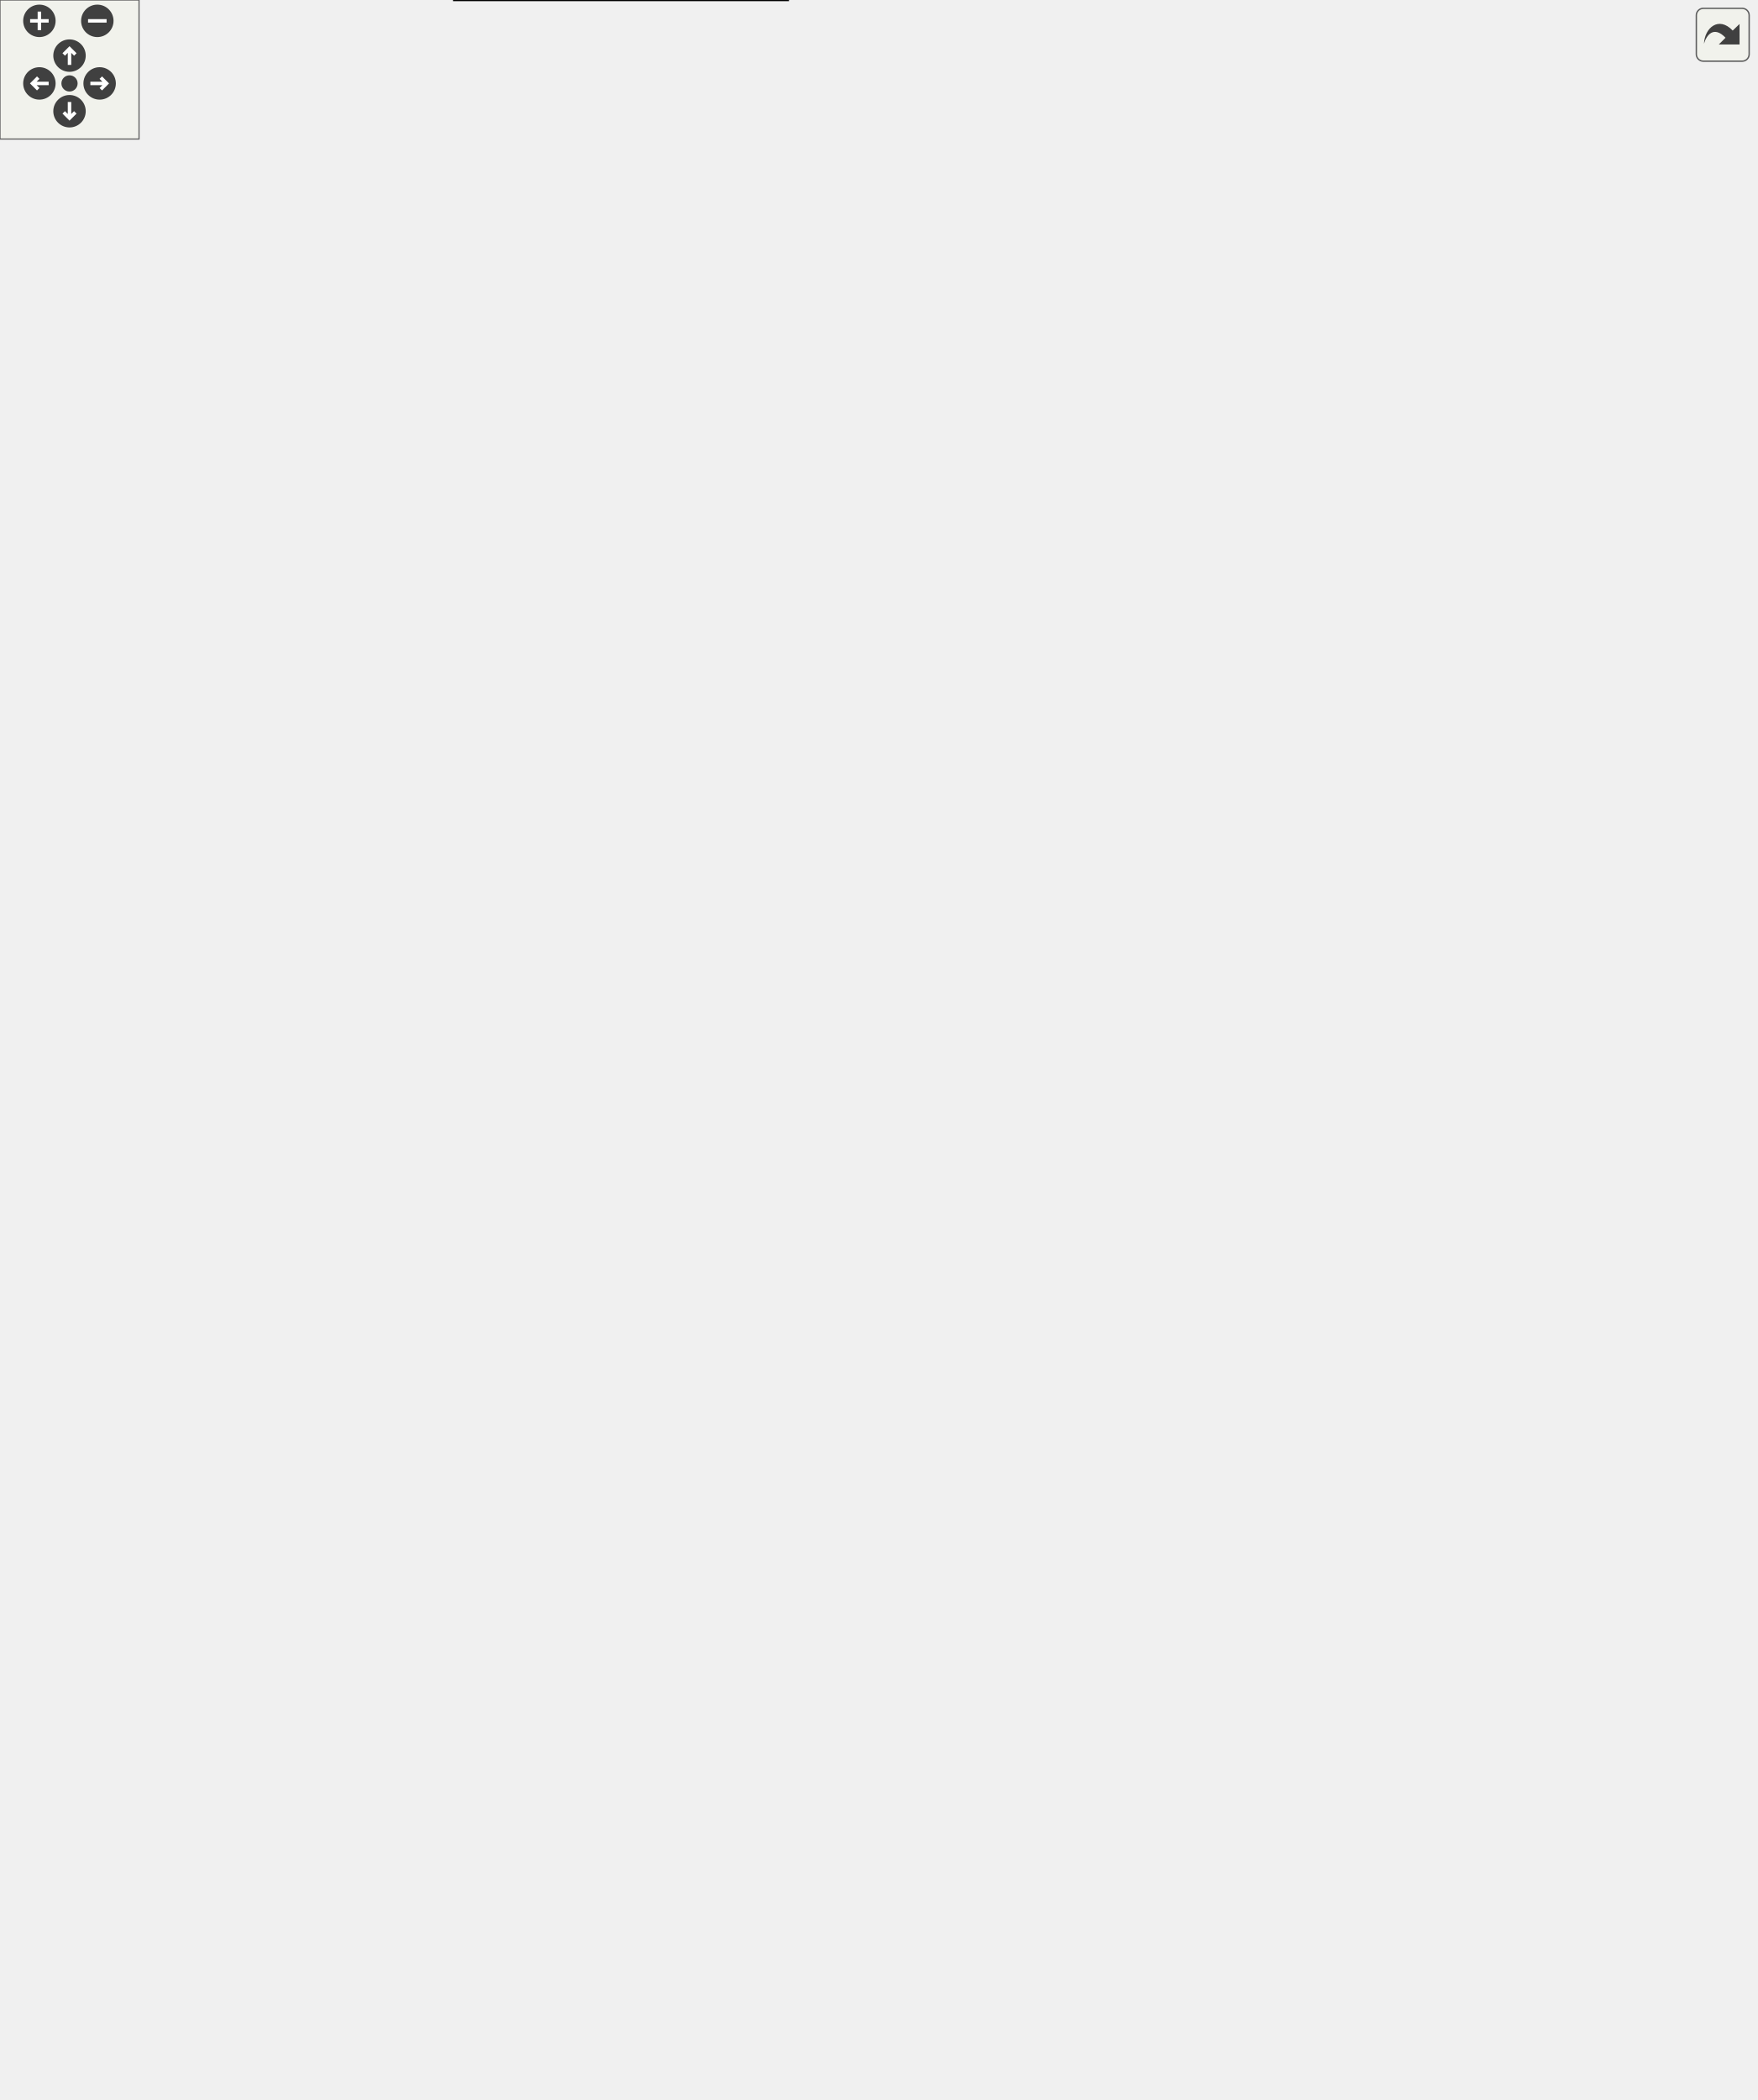
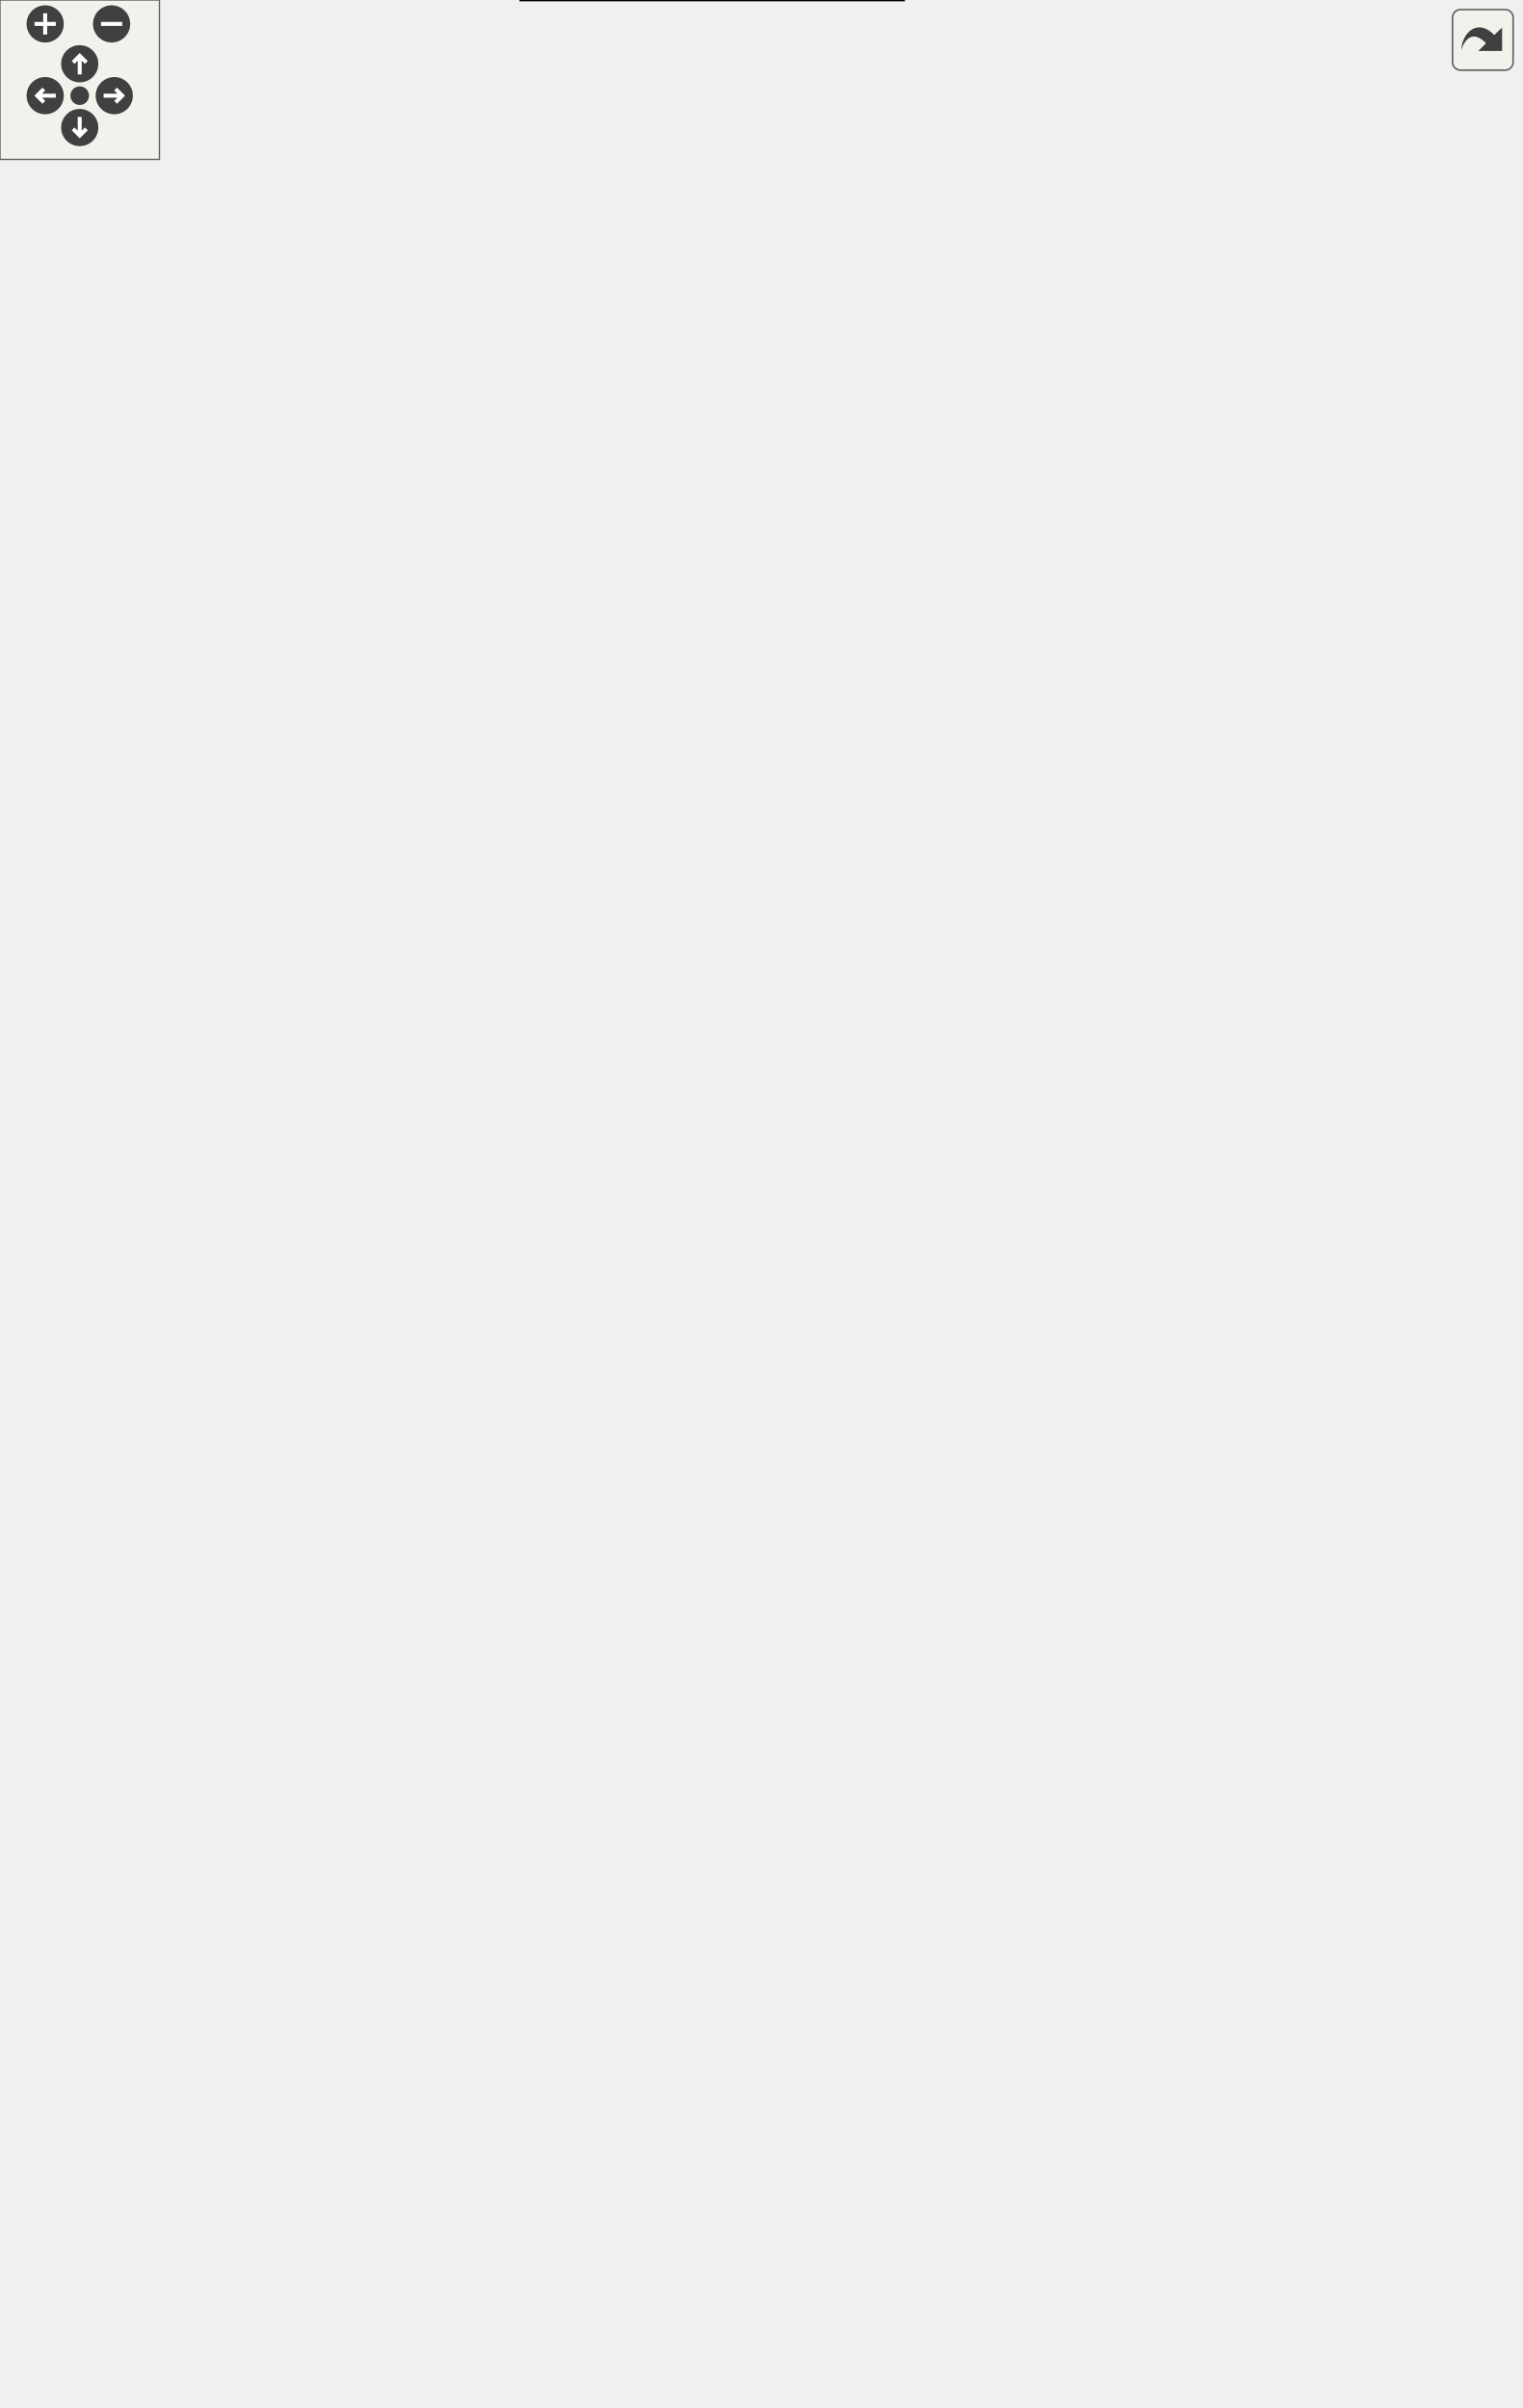
<svg xmlns="http://www.w3.org/2000/svg" xmlns:xlink="http://www.w3.org/1999/xlink" id="main" version="1.1" xml:space="preserve">
  <defs>
    <circle id="rim" cx="0" cy="0" r="7" />
    <circle id="rim2" cx="0" cy="0" r="3.5" />
    <g id="zoomPlus">
      <use xlink:href="#rim" fill="#404040">
        <set attributeName="fill" to="#808080" begin="zoomplus.mouseover" end="zoomplus.mouseout" />
      </use>
      <path d="M-4,0h8M0,-4v8" fill="none" stroke="white" stroke-width="1.5" pointer-events="none" />
    </g>
    <g id="zoomMin">
      <use xlink:href="#rim" fill="#404040">
        <set attributeName="fill" to="#808080" begin="zoomminus.mouseover" end="zoomminus.mouseout" />
      </use>
      <path d="M-4,0h8" fill="none" stroke="white" stroke-width="1.5" pointer-events="none" />
    </g>
    <g id="dirArrow">
      <path fill="none" stroke="white" stroke-width="1.5" d="M0,-3.0v7 M-2.5,-0.5L0,-3.0L2.5,-0.5" />
    </g>
    <g id="resetDef">
      <use xlink:href="#rim2" fill="#404040">
        <set attributeName="fill" to="#808080" begin="reset.mouseover" end="reset.mouseout" />
      </use>
    </g>
  </defs>
  <svg id="graph" class="graph">
    <g id="viewport">
      <g id="node1" class="node">
        <polygon fill="#bfbfbf" stroke="black" points="0,-406 0,-440 136,-440 136,-406 0,-406" />
        <text text-anchor="start" x="8" y="-427" font-family="FreeSans" font-size="10.00">Urho3D::NavigationMesh</text>
        <text text-anchor="middle" x="68" y="-414" font-family="FreeSans" font-size="10.00">::GetTileGeometry</text>
      </g>
      <g id="node3" class="node">
        <a xlink:href="a00195.html#acbf5c9951a685acdbe75d1d39eeb7045" target="_top" xlink:title="Return world space transform matrix.">
          <polygon fill="none" stroke="black" points="177.5,-824.5 177.5,-845.5 358.5,-845.5 358.5,-824.5 177.5,-824.5" />
          <text text-anchor="middle" x="268" y="-832.5" font-family="FreeSans" font-size="10.00">Urho3D::Node::GetWorldTransform</text>
        </a>
      </g>
      <g id="edge2" class="edge">
        <path fill="none" stroke="midnightblue" d="M70.194,-440.444C79.215,-509.373 115.649,-761.61 172,-815 173.483,-816.405 175.038,-817.722 176.655,-818.957" />
        <polygon fill="midnightblue" stroke="midnightblue" points="174.906,-821.994 185.208,-824.466 178.696,-816.109 174.906,-821.994" />
      </g>
      <g id="node5" class="node">
        <a xlink:href="a00178.html#adbf4f5c122e4dbee49ab99550cc70315" target="_top" xlink:title="Return inverse.">
          <polygon fill="none" stroke="black" points="212,-772 212,-806 324,-806 324,-772 212,-772" />
          <text text-anchor="start" x="220" y="-793" font-family="FreeSans" font-size="10.00">Urho3D::Matrix3x4::</text>
          <text text-anchor="middle" x="268" y="-780" font-family="FreeSans" font-size="10.00">Inverse</text>
        </a>
      </g>
      <g id="edge4" class="edge">
        <path fill="none" stroke="midnightblue" d="M70.999,-440.157C82.233,-502.552 123.66,-716.2 172,-763 180.348,-771.082 190.939,-776.711 202.019,-780.619" />
        <polygon fill="midnightblue" stroke="midnightblue" points="201.25,-784.044 211.837,-783.629 203.302,-777.352 201.25,-784.044" />
      </g>
      <g id="node7" class="node">
        <a xlink:href="a00312.html#a06762e9e70b9851f54a845555f28cd4b" target="_top" xlink:title="Return size of vector.">
          <polygon fill="none" stroke="black" points="210,-732.5 210,-753.5 326,-753.5 326,-732.5 210,-732.5" />
          <text text-anchor="middle" x="268" y="-740.5" font-family="FreeSans" font-size="10.00">Urho3D::Vector::Size</text>
        </a>
      </g>
      <g id="edge6" class="edge">
        <path fill="none" stroke="midnightblue" d="M71.636,-440.205C84.19,-498.004 127.394,-683.779 172,-723 179.945,-729.986 189.689,-734.758 199.891,-737.981" />
        <polygon fill="midnightblue" stroke="midnightblue" points="199.204,-741.42 209.769,-740.617 201.009,-734.657 199.204,-741.42" />
      </g>
      <g id="node9" class="node">
        <a xlink:href="a00075.html#a3e31f522451bbabba857bd4e83384492" target="_top" xlink:title="Test if another bounding box is (partially) inside or outside.">
          <polygon fill="none" stroke="black" points="207,-680 207,-714 329,-714 329,-680 207,-680" />
          <text text-anchor="start" x="215" y="-701" font-family="FreeSans" font-size="10.00">Urho3D::BoundingBox</text>
          <text text-anchor="middle" x="268" y="-688" font-family="FreeSans" font-size="10.00">::IsInsideFast</text>
        </a>
      </g>
      <g id="edge8" class="edge">
        <path fill="none" stroke="midnightblue" d="M70.025,-440.108C76.278,-485.075 99.461,-607.493 172,-671 179.232,-677.331 187.857,-682.138 196.929,-685.785" />
        <polygon fill="midnightblue" stroke="midnightblue" points="195.909,-689.137 206.504,-689.18 198.249,-682.539 195.909,-689.137" />
      </g>
      <g id="node11" class="node">
        <a xlink:href="a00085.html#aaf7a7d9aea4ae4bcc527a5f0c33f3f1a" target="_top" xlink:title="Return scene node.">
          <polygon fill="none" stroke="black" points="207,-628 207,-662 329,-662 329,-628 207,-628" />
          <text text-anchor="start" x="215" y="-649" font-family="FreeSans" font-size="10.00">Urho3D::Component::</text>
          <text text-anchor="middle" x="268" y="-636" font-family="FreeSans" font-size="10.00">GetNode</text>
        </a>
      </g>
      <g id="edge10" class="edge">
        <path fill="none" stroke="midnightblue" d="M72.109,-440.133C82.182,-478.342 111.791,-570.933 172,-619 179.461,-624.957 188.178,-629.553 197.26,-633.099" />
        <polygon fill="midnightblue" stroke="midnightblue" points="196.224,-636.444 206.819,-636.427 198.526,-629.834 196.224,-636.444" />
      </g>
      <g id="node13" class="node">
        <a xlink:href="a00195.html#a92372a305fa427e9ce58df7f37a684ba" target="_top" xlink:title="Return position in world space.">
          <polygon fill="none" stroke="black" points="182.5,-588.5 182.5,-609.5 353.5,-609.5 353.5,-588.5 182.5,-588.5" />
          <text text-anchor="middle" x="268" y="-596.5" font-family="FreeSans" font-size="10.00">Urho3D::Node::GetWorldPosition</text>
        </a>
      </g>
      <g id="edge12" class="edge">
        <path fill="none" stroke="midnightblue" d="M74.237,-440.05C87.098,-472.659 119.808,-543.744 172,-579 174.91,-580.965 177.974,-582.744 181.148,-584.353" />
        <polygon fill="midnightblue" stroke="midnightblue" points="179.792,-587.581 190.351,-588.453 182.641,-581.186 179.792,-587.581" />
      </g>
      <g id="node15" class="node">
        <a xlink:href="a00207.html#a69e72b1bc6e12d9771ee61d6043352ab" target="_top" xlink:title="Return endpoint node.">
          <polygon fill="none" stroke="black" points="192,-536 192,-570 344,-570 344,-536 192,-536" />
          <text text-anchor="start" x="200" y="-557" font-family="FreeSans" font-size="10.00">Urho3D::OffMeshConnection</text>
          <text text-anchor="middle" x="268" y="-544" font-family="FreeSans" font-size="10.00">::GetEndPoint</text>
        </a>
      </g>
      <g id="edge14" class="edge">
        <path fill="none" stroke="midnightblue" d="M80.426,-440.128C98.145,-463.304 132.89,-504.349 172,-527 175.255,-528.885 178.65,-530.637 182.14,-532.266" />
        <polygon fill="midnightblue" stroke="midnightblue" points="180.991,-535.581 191.562,-536.295 183.743,-529.145 180.991,-535.581" />
      </g>
      <g id="node17" class="node">
        <a xlink:href="a00207.html#a8aefa12835e6e525e2df3562c06c79bc" target="_top" xlink:title="Return radius.">
          <polygon fill="none" stroke="black" points="192,-484 192,-518 344,-518 344,-484 192,-484" />
          <text text-anchor="start" x="200" y="-505" font-family="FreeSans" font-size="10.00">Urho3D::OffMeshConnection</text>
          <text text-anchor="middle" x="268" y="-492" font-family="FreeSans" font-size="10.00">::GetRadius</text>
        </a>
      </g>
      <g id="edge16" class="edge">
        <path fill="none" stroke="midnightblue" d="M98.22,-440.122C118.597,-451.159 146.345,-465.224 172,-475 177.427,-477.068 183.085,-479.041 188.819,-480.909" />
        <polygon fill="midnightblue" stroke="midnightblue" points="187.926,-484.297 198.515,-483.951 190.021,-477.618 187.926,-484.297" />
      </g>
      <g id="node19" class="node">
        <a xlink:href="a00207.html#a15cd88df53778f91b6a8aae4def713db" target="_top" xlink:title="Return whether is bidirectional.">
          <polygon fill="none" stroke="black" points="192,-432 192,-466 344,-466 344,-432 192,-432" />
          <text text-anchor="start" x="200" y="-453" font-family="FreeSans" font-size="10.00">Urho3D::OffMeshConnection</text>
          <text text-anchor="middle" x="268" y="-440" font-family="FreeSans" font-size="10.00">::IsBidirectional</text>
        </a>
      </g>
      <g id="edge18" class="edge">
        <path fill="none" stroke="midnightblue" d="M136.269,-431.875C150.936,-433.782 166.619,-435.82 181.863,-437.802" />
        <polygon fill="midnightblue" stroke="midnightblue" points="181.435,-441.276 191.802,-439.094 182.337,-434.334 181.435,-441.276" />
      </g>
      <g id="node21" class="node">
        <a xlink:href="a00082.html#ab53e080fc12b027c7c9356a0017eeeb3" target="_top" xlink:title="Return shape type.">
          <polygon fill="none" stroke="black" points="203.5,-380 203.5,-414 332.5,-414 332.5,-380 203.5,-380" />
          <text text-anchor="start" x="211.5" y="-401" font-family="FreeSans" font-size="10.00">Urho3D::CollisionShape</text>
          <text text-anchor="middle" x="268" y="-388" font-family="FreeSans" font-size="10.00">::GetShapeType</text>
        </a>
      </g>
      <g id="edge20" class="edge">
        <path fill="none" stroke="midnightblue" d="M136.269,-414.125C154.686,-411.731 174.705,-409.128 193.447,-406.692" />
        <polygon fill="midnightblue" stroke="midnightblue" points="193.946,-410.157 203.411,-405.397 193.043,-403.215 193.946,-410.157" />
      </g>
      <g id="node23" class="node">
        <a xlink:href="a00082.html#a32558015cc4b86af7166690f5d89fe40" target="_top" xlink:title="Return triangle mesh / convex hull model.">
          <polygon fill="none" stroke="black" points="203.5,-328 203.5,-362 332.5,-362 332.5,-328 203.5,-328" />
          <text text-anchor="start" x="211.5" y="-349" font-family="FreeSans" font-size="10.00">Urho3D::CollisionShape</text>
          <text text-anchor="middle" x="268" y="-336" font-family="FreeSans" font-size="10.00">::GetModel</text>
        </a>
      </g>
      <g id="edge22" class="edge">
        <path fill="none" stroke="midnightblue" d="M98.22,-405.878C118.597,-394.841 146.345,-380.776 172,-371 178.878,-368.379 186.127,-365.91 193.432,-363.616" />
        <polygon fill="midnightblue" stroke="midnightblue" points="194.844,-366.845 203.4,-360.596 192.815,-360.145 194.844,-366.845" />
      </g>
      <g id="node25" class="node">
        <a xlink:href="a00082.html#a164baaf3ff9493570a1212dd72d1cef0" target="_top" xlink:title="Return model LOD level.">
          <polygon fill="none" stroke="black" points="203.5,-276 203.5,-310 332.5,-310 332.5,-276 203.5,-276" />
          <text text-anchor="start" x="211.5" y="-297" font-family="FreeSans" font-size="10.00">Urho3D::CollisionShape</text>
          <text text-anchor="middle" x="268" y="-284" font-family="FreeSans" font-size="10.00">::GetLodLevel</text>
        </a>
      </g>
      <g id="edge24" class="edge">
        <path fill="none" stroke="midnightblue" d="M80.426,-405.872C98.145,-382.696 132.89,-341.651 172,-319 178.776,-315.075 186.165,-311.725 193.736,-308.87" />
        <polygon fill="midnightblue" stroke="midnightblue" points="195.096,-312.102 203.39,-305.51 192.796,-305.491 195.096,-312.102" />
      </g>
      <g id="node27" class="node">
        <a xlink:href="a00183.html#a2570ee649c53cec73eb900cc32a2d26f" target="_top" xlink:title="Return number of geometries.">
          <polygon fill="none" stroke="black" points="172.5,-236.5 172.5,-257.5 363.5,-257.5 363.5,-236.5 172.5,-236.5" />
          <text text-anchor="middle" x="268" y="-244.5" font-family="FreeSans" font-size="10.00">Urho3D::Model::GetNumGeometries</text>
        </a>
      </g>
      <g id="edge26" class="edge">
        <path fill="none" stroke="midnightblue" d="M74.237,-405.95C87.098,-373.341 119.808,-302.256 172,-267 174.91,-265.035 177.974,-263.256 181.148,-261.647" />
        <polygon fill="midnightblue" stroke="midnightblue" points="182.641,-264.814 190.351,-257.547 179.792,-258.419 182.641,-264.814" />
      </g>
      <g id="node29" class="node">
        <a xlink:href="a00190.html#abec925157aecc2b518ed765e88b1d2ec" target="_top" xlink:title="Add a triangle mesh to the geometry data.">
          <polygon fill="none" stroke="black" points="200,-184 200,-218 336,-218 336,-184 200,-184" />
          <text text-anchor="start" x="208" y="-205" font-family="FreeSans" font-size="10.00">Urho3D::NavigationMesh</text>
          <text text-anchor="middle" x="268" y="-192" font-family="FreeSans" font-size="10.00">::AddTriMeshGeometry</text>
        </a>
      </g>
      <g id="edge28" class="edge">
        <path fill="none" stroke="midnightblue" d="M72.109,-405.867C82.182,-367.658 111.791,-275.067 172,-227 177.44,-222.657 183.547,-219.037 189.976,-216.02" />
        <polygon fill="midnightblue" stroke="midnightblue" points="191.701,-219.094 199.587,-212.018 189.01,-212.632 191.701,-219.094" />
      </g>
-       <g id="node43" class="node">
+       <g id="node41" class="node">
        <a xlink:href="a00183.html#a7b734abbe9a9ead5f7e2538099b73ce4" target="_top" xlink:title="Return geometry by index and LOD level. The LOD level is clamped if out of range.">
          <polygon fill="none" stroke="black" points="188.5,-144.5 188.5,-165.5 347.5,-165.5 347.5,-144.5 188.5,-144.5" />
          <text text-anchor="middle" x="268" y="-152.5" font-family="FreeSans" font-size="10.00">Urho3D::Model::GetGeometry</text>
        </a>
      </g>
-       <g id="edge42" class="edge">
+       <g id="edge40" class="edge">
        <path fill="none" stroke="midnightblue" d="M69.777,-405.978C75.458,-360.685 97.436,-236.485 172,-175 174.278,-173.122 176.688,-171.406 179.202,-169.839" />
        <polygon fill="midnightblue" stroke="midnightblue" points="180.944,-172.877 188.106,-165.069 177.639,-166.706 180.944,-172.877" />
      </g>
-       <g id="node45" class="node">
+       <g id="node43" class="node">
        <a xlink:href="a00082.html#a16e211d0ce3055d3f7470166aba51a1f" target="_top" xlink:title="Return the shared geometry data.">
          <polygon fill="none" stroke="black" points="203.5,-92 203.5,-126 332.5,-126 332.5,-92 203.5,-92" />
          <text text-anchor="start" x="211.5" y="-113" font-family="FreeSans" font-size="10.00">Urho3D::CollisionShape</text>
          <text text-anchor="middle" x="268" y="-100" font-family="FreeSans" font-size="10.00">::GetGeometryData</text>
        </a>
      </g>
-       <g id="edge44" class="edge">
+       <g id="edge42" class="edge">
        <path fill="none" stroke="midnightblue" d="M68.914,-405.771C72.509,-355.98 89.89,-210.635 172,-135 178.298,-129.198 185.759,-124.669 193.696,-121.136" />
        <polygon fill="midnightblue" stroke="midnightblue" points="195.147,-124.327 203.19,-117.43 192.602,-117.806 195.147,-124.327" />
      </g>
-       <g id="node47" class="node">
+       <g id="node45" class="node">
        <a xlink:href="a00115.html#ae95a836fc2a0cc7c66d6ff2e4417e22b" target="_top" xlink:title="Return draw call source data.">
          <polygon fill="none" stroke="black" points="185,-52.5 185,-73.5 351,-73.5 351,-52.5 185,-52.5" />
          <text text-anchor="middle" x="268" y="-60.5" font-family="FreeSans" font-size="10.00">Urho3D::Drawable::GetBatches</text>
        </a>
      </g>
-       <g id="edge46" class="edge">
+       <g id="edge44" class="edge">
        <path fill="none" stroke="midnightblue" d="M70.909,-405.747C81.829,-343.018 122.299,-128.352 172,-83 173.509,-81.623 175.088,-80.331 176.726,-79.119" />
        <polygon fill="midnightblue" stroke="midnightblue" points="178.751,-81.981 185.368,-73.706 175.035,-76.048 178.751,-81.981" />
      </g>
-       <g id="node49" class="node">
+       <g id="node47" class="node">
        <a xlink:href="a00115.html#a768f6f5b27f7cc4c085cbab7c61863e6" target="_top" xlink:title="Return the geometry for a specific LOD level.">
          <polygon fill="none" stroke="black" points="196,-0 196,-34 340,-34 340,-0 196,-0" />
          <text text-anchor="start" x="204" y="-21" font-family="FreeSans" font-size="10.00">Urho3D::Drawable::GetLod</text>
          <text text-anchor="middle" x="268" y="-8" font-family="FreeSans" font-size="10.00">Geometry</text>
        </a>
      </g>
-       <g id="edge48" class="edge">
+       <g id="edge46" class="edge">
        <path fill="none" stroke="midnightblue" d="M70.431,-405.722C80.211,-338.583 118.728,-96.131 172,-43 176.308,-38.704 181.248,-35.097 186.566,-32.073" />
        <polygon fill="midnightblue" stroke="midnightblue" points="188.401,-35.071 195.825,-27.512 185.308,-28.791 188.401,-35.071" />
      </g>
      <g id="node31" class="node">
        <a xlink:href="a00134.html#a806ac42a04945c5a9e061625c3c96f83" target="_top" xlink:title="Return raw vertex and index data for CPU operations, or null pointers if not available.">
-           <polygon fill="none" stroke="red" points="400,-288.5 400,-309.5 572,-309.5 572,-288.5 400,-288.5" />
+           <polygon fill="none" stroke="black" points="400,-288.5 400,-309.5 572,-309.5 572,-288.5 400,-288.5" />
          <text text-anchor="middle" x="486" y="-296.5" font-family="FreeSans" font-size="10.00">Urho3D::Geometry::GetRawData</text>
        </a>
      </g>
      <g id="edge30" class="edge">
        <path fill="none" stroke="midnightblue" d="M336.269,-213.053C346.093,-216.574 355.678,-221.123 364,-227 386.961,-243.215 376.751,-263.201 400,-279 402.876,-280.955 405.919,-282.72 409.074,-284.314" />
        <polygon fill="midnightblue" stroke="midnightblue" points="407.665,-287.518 418.225,-288.369 410.5,-281.118 407.665,-287.518" />
      </g>
-       <g id="node35" class="node">
+       <g id="node33" class="node">
        <a xlink:href="a00134.html#ae9f321052bbde57aa1ec63995b7e7869" target="_top" xlink:title="Return start index.">
          <polygon fill="none" stroke="black" points="408.5,-236 408.5,-270 563.5,-270 563.5,-236 408.5,-236" />
          <text text-anchor="start" x="416.5" y="-257" font-family="FreeSans" font-size="10.00">Urho3D::Geometry::GetIndex</text>
          <text text-anchor="middle" x="486" y="-244" font-family="FreeSans" font-size="10.00">Start</text>
        </a>
      </g>
-       <g id="edge34" class="edge">
+       <g id="edge32" class="edge">
        <path fill="none" stroke="midnightblue" d="M336.08,-217.239C357.845,-222.431 382.156,-228.23 404.761,-233.622" />
        <polygon fill="midnightblue" stroke="midnightblue" points="404.131,-237.07 414.671,-235.986 405.756,-230.261 404.131,-237.07" />
      </g>
-       <g id="node37" class="node">
+       <g id="node35" class="node">
        <a xlink:href="a00134.html#a98babe968e5bf254e6a78d88e177a628" target="_top" xlink:title="Return number of indices.">
          <polygon fill="none" stroke="black" points="408.5,-184 408.5,-218 563.5,-218 563.5,-184 408.5,-184" />
          <text text-anchor="start" x="416.5" y="-205" font-family="FreeSans" font-size="10.00">Urho3D::Geometry::GetIndex</text>
          <text text-anchor="middle" x="486" y="-192" font-family="FreeSans" font-size="10.00">Count</text>
        </a>
      </g>
-       <g id="edge36" class="edge">
+       <g id="edge34" class="edge">
        <path fill="none" stroke="midnightblue" d="M336.08,-201C355.727,-201 377.449,-201 398.118,-201" />
        <polygon fill="midnightblue" stroke="midnightblue" points="398.166,-204.5 408.166,-201 398.166,-197.5 398.166,-204.5" />
      </g>
-       <g id="node39" class="node">
+       <g id="node37" class="node">
        <a xlink:href="a00134.html#a1bb2c21e019c7e0a4c82888cea91a0f5" target="_top" xlink:title="Return first used vertex.">
          <polygon fill="none" stroke="black" points="405.5,-132 405.5,-166 566.5,-166 566.5,-132 405.5,-132" />
          <text text-anchor="start" x="413.5" y="-153" font-family="FreeSans" font-size="10.00">Urho3D::Geometry::GetVertex</text>
          <text text-anchor="middle" x="486" y="-140" font-family="FreeSans" font-size="10.00">Start</text>
        </a>
      </g>
-       <g id="edge38" class="edge">
+       <g id="edge36" class="edge">
        <path fill="none" stroke="midnightblue" d="M336.08,-184.761C357.845,-179.569 382.156,-173.77 404.761,-168.378" />
        <polygon fill="midnightblue" stroke="midnightblue" points="405.756,-171.739 414.671,-166.014 404.131,-164.93 405.756,-171.739" />
      </g>
-       <g id="node41" class="node">
+       <g id="node39" class="node">
        <a xlink:href="a00134.html#a5e2752c626a666fc25925c6c6300914a" target="_top" xlink:title="Return number of used vertices.">
          <polygon fill="none" stroke="black" points="405.5,-80 405.5,-114 566.5,-114 566.5,-80 405.5,-80" />
          <text text-anchor="start" x="413.5" y="-101" font-family="FreeSans" font-size="10.00">Urho3D::Geometry::GetVertex</text>
          <text text-anchor="middle" x="486" y="-88" font-family="FreeSans" font-size="10.00">Count</text>
        </a>
      </g>
-       <g id="edge40" class="edge">
+       <g id="edge38" class="edge">
        <path fill="none" stroke="midnightblue" d="M336.269,-188.947C346.093,-185.426 355.678,-180.877 364,-175 386.961,-158.785 377.277,-139.547 400,-123 401.895,-121.62 403.864,-120.312 405.892,-119.073" />
        <polygon fill="midnightblue" stroke="midnightblue" points="407.993,-121.915 415.113,-114.069 404.654,-115.763 407.993,-121.915" />
-       </g>
-       <g id="node33" class="node">
-         <a xlink:href="a00134.html#a6af03e14f9fc0bb0c7ca49d5cb498056" target="_top" xlink:title="Return raw vertex and index data for CPU operations, or null pointers if not available.">
-           <polygon fill="none" stroke="black" points="608.5,-282 608.5,-316 757.5,-316 757.5,-282 608.5,-282" />
-           <text text-anchor="start" x="616.5" y="-303" font-family="FreeSans" font-size="10.00">Urho3D::Geometry::GetRaw</text>
-           <text text-anchor="middle" x="683" y="-290" font-family="FreeSans" font-size="10.00">DataShared</text>
-         </a>
-       </g>
-       <g id="edge32" class="edge">
-         <path fill="none" stroke="midnightblue" d="M572.12,-299C580.827,-299 589.665,-299 598.356,-299" />
-         <polygon fill="midnightblue" stroke="midnightblue" points="598.474,-302.5 608.474,-299 598.474,-295.5 598.474,-302.5" />
      </g>
    </g>
  </svg>
  <g id="navigator" transform="translate(0 0)" fill="#404254">
    <rect fill="#f2f5e9" fill-opacity="0.5" stroke="#606060" stroke-width=".5" x="0" y="0" width="60" height="60" />
    <use id="zoomplus" xlink:href="#zoomPlus" x="17" y="9" />
    <use id="zoomminus" xlink:href="#zoomMin" x="42" y="9" />
    <use id="reset" xlink:href="#resetDef" x="30" y="36" />
    <g id="arrowUp" xlink:href="#dirArrow" transform="translate(30 24)">
      <use xlink:href="#rim" fill="#404040">
        <set attributeName="fill" to="#808080" begin="arrowUp.mouseover" end="arrowUp.mouseout" />
      </use>
      <path fill="none" stroke="white" stroke-width="1.5" d="M0,-3.0v7 M-2.5,-0.5L0,-3.0L2.5,-0.5" />
    </g>
    <g id="arrowRight" xlink:href="#dirArrow" transform="rotate(90) translate(36 -43)">
      <use xlink:href="#rim" fill="#404040">
        <set attributeName="fill" to="#808080" begin="arrowRight.mouseover" end="arrowRight.mouseout" />
      </use>
      <path fill="none" stroke="white" stroke-width="1.5" d="M0,-3.0v7 M-2.5,-0.5L0,-3.0L2.5,-0.5" />
    </g>
    <g id="arrowDown" xlink:href="#dirArrow" transform="rotate(180) translate(-30 -48)">
      <use xlink:href="#rim" fill="#404040">
        <set attributeName="fill" to="#808080" begin="arrowDown.mouseover" end="arrowDown.mouseout" />
      </use>
      <path fill="none" stroke="white" stroke-width="1.5" d="M0,-3.0v7 M-2.5,-0.5L0,-3.0L2.5,-0.5" />
    </g>
    <g id="arrowLeft" xlink:href="#dirArrow" transform="rotate(270) translate(-36 17)">
      <use xlink:href="#rim" fill="#404040">
        <set attributeName="fill" to="#808080" begin="arrowLeft.mouseover" end="arrowLeft.mouseout" />
      </use>
      <path fill="none" stroke="white" stroke-width="1.5" d="M0,-3.0v7 M-2.5,-0.5L0,-3.0L2.5,-0.5" />
    </g>
  </g>
  <svg viewBox="0 0 15 15" width="100%" height="30px" preserveAspectRatio="xMaxYMin meet">
    <g id="arrow_out" transform="scale(0.3 0.3)">
      <a xlink:href="a00190_a6eda8ecf39133eda5dd8540887cea8f0_cgraph_org.svg" target="_base">
        <rect id="button" ry="5" rx="5" y="6" x="6" height="38" width="38" fill="#f2f5e9" fill-opacity="0.5" stroke="#606060" stroke-width="1.0" />
        <path id="arrow" d="M 11.5,31.437 C 11.94,20.098 22.043,11.323 32.159,21.979 L 37.069,17.246 C 37.069,17.246 37.088,32 37.088,32 L 22.16,31.978 C 22.16,31.978 26.998,27.14 26.998,27.14 C 18.529,18.264 13.292,25.23 11.5,31.437 z" style="fill:#404040;" />
      </a>
    </g>
  </svg>
</svg>
